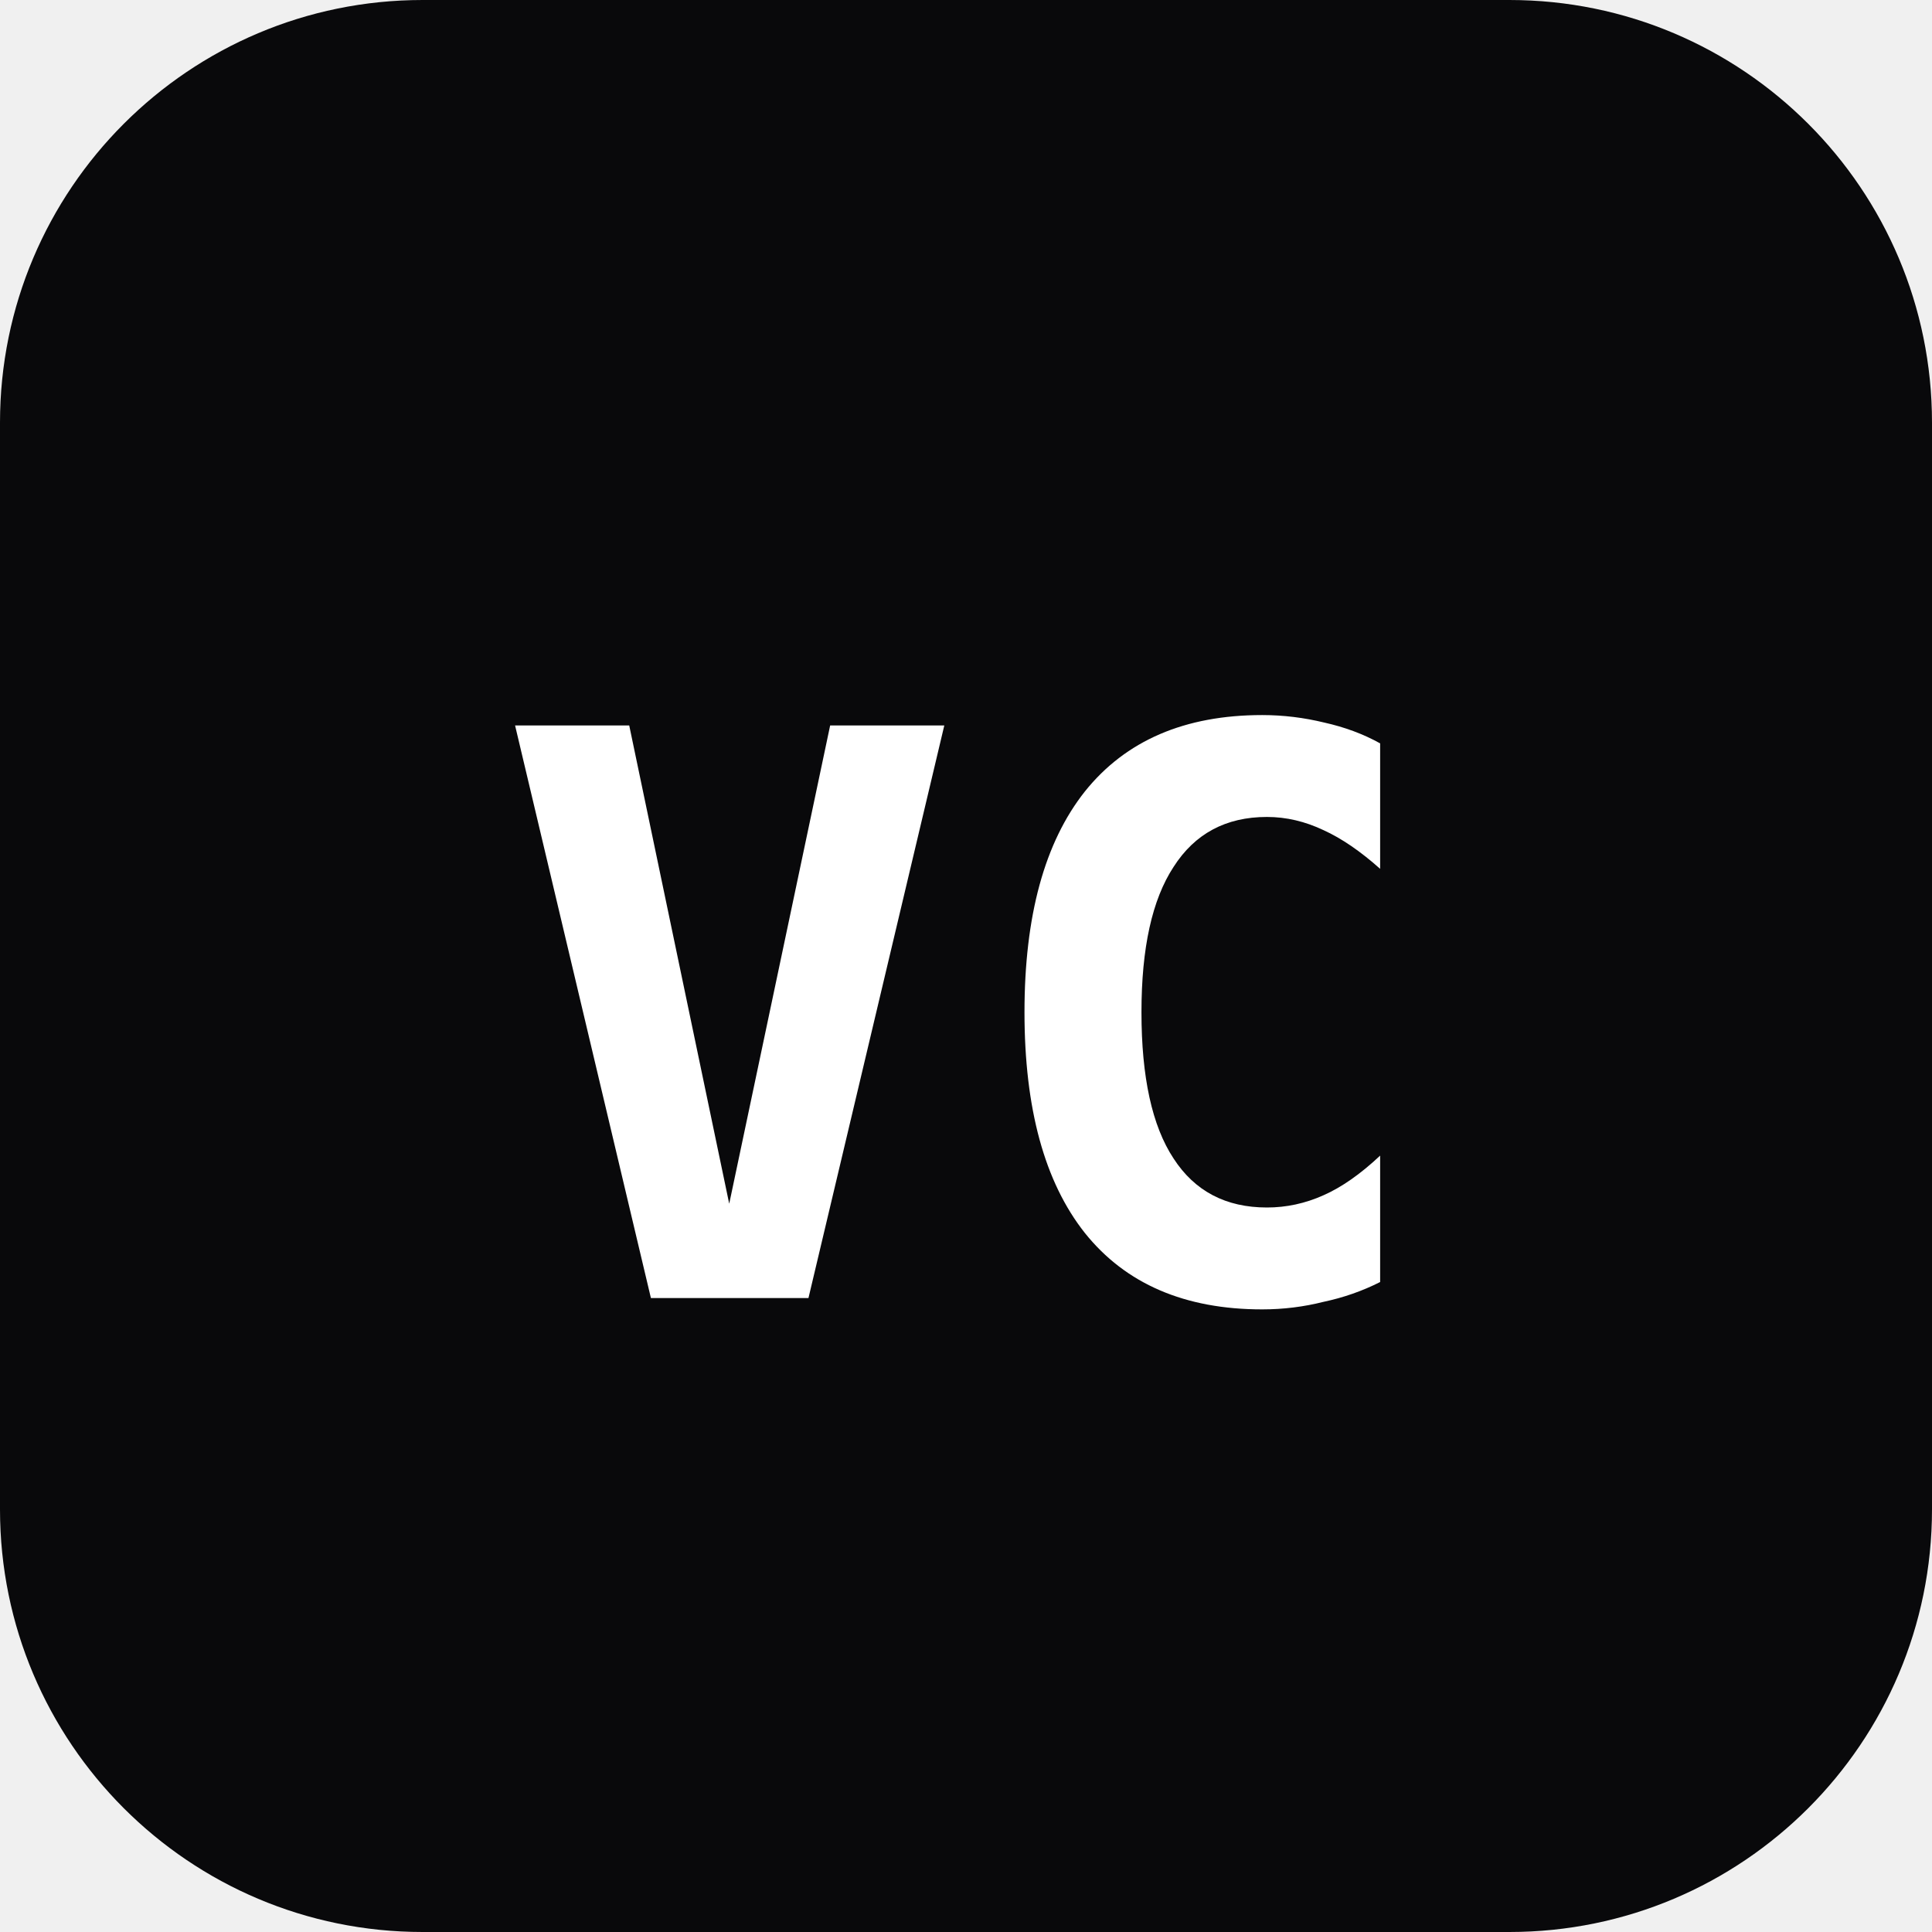
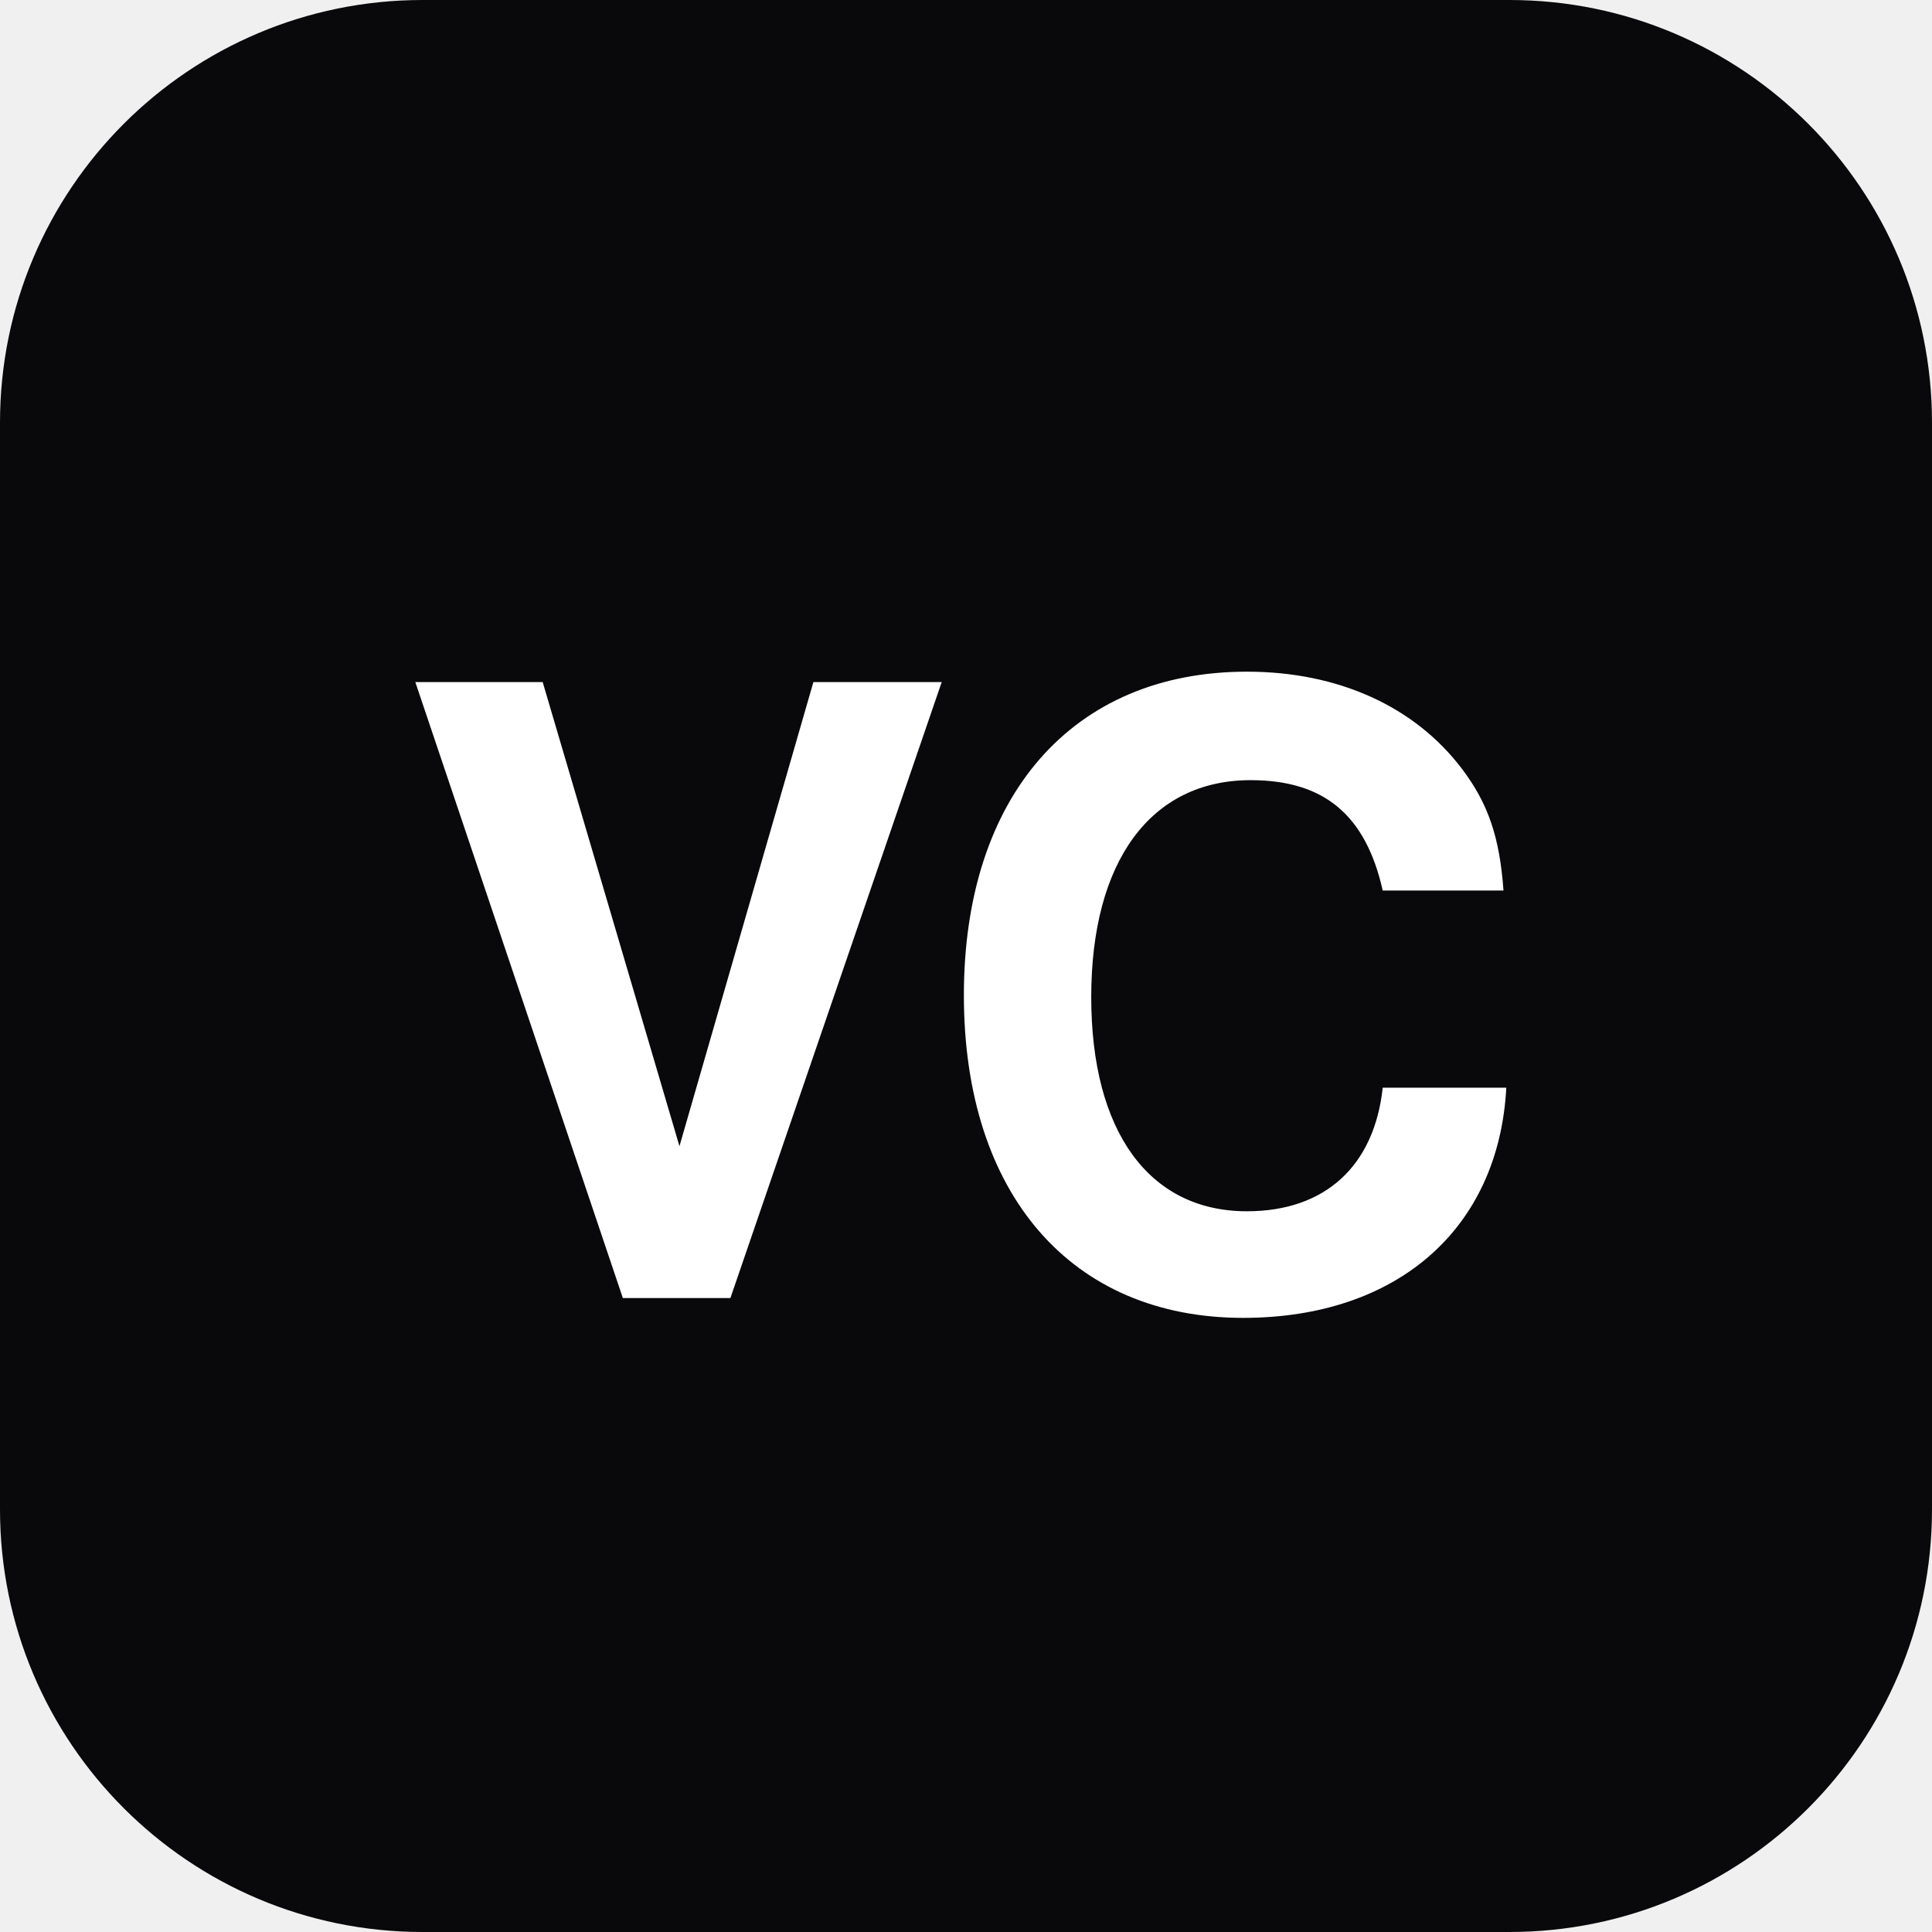
<svg xmlns="http://www.w3.org/2000/svg" viewBox="0 0 32 32">
  <rect width="32" height="32" rx="7" fill="#09090b" />
-   <text x="16" y="21.5" text-anchor="middle" font-family="ui-monospace, 'SF Mono', Menlo, monospace" font-size="13" font-weight="700" fill="#ffffff">VC</text>
+   <text x="16" y="21.5" text-anchor="middle" font-family="'Helvetica Neue', Helvetica, Arial, sans-serif" font-size="14" font-weight="700" fill="#ffffff">VC</text>
</svg>
